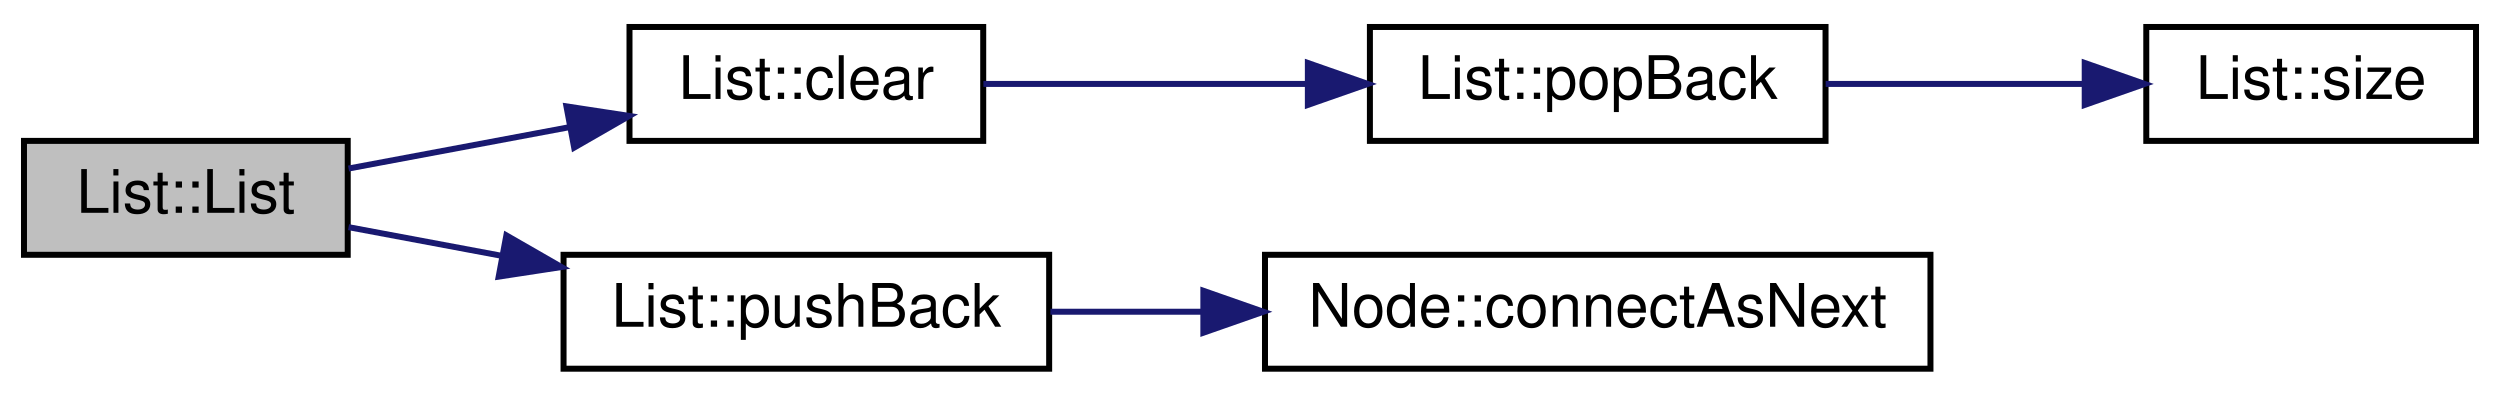
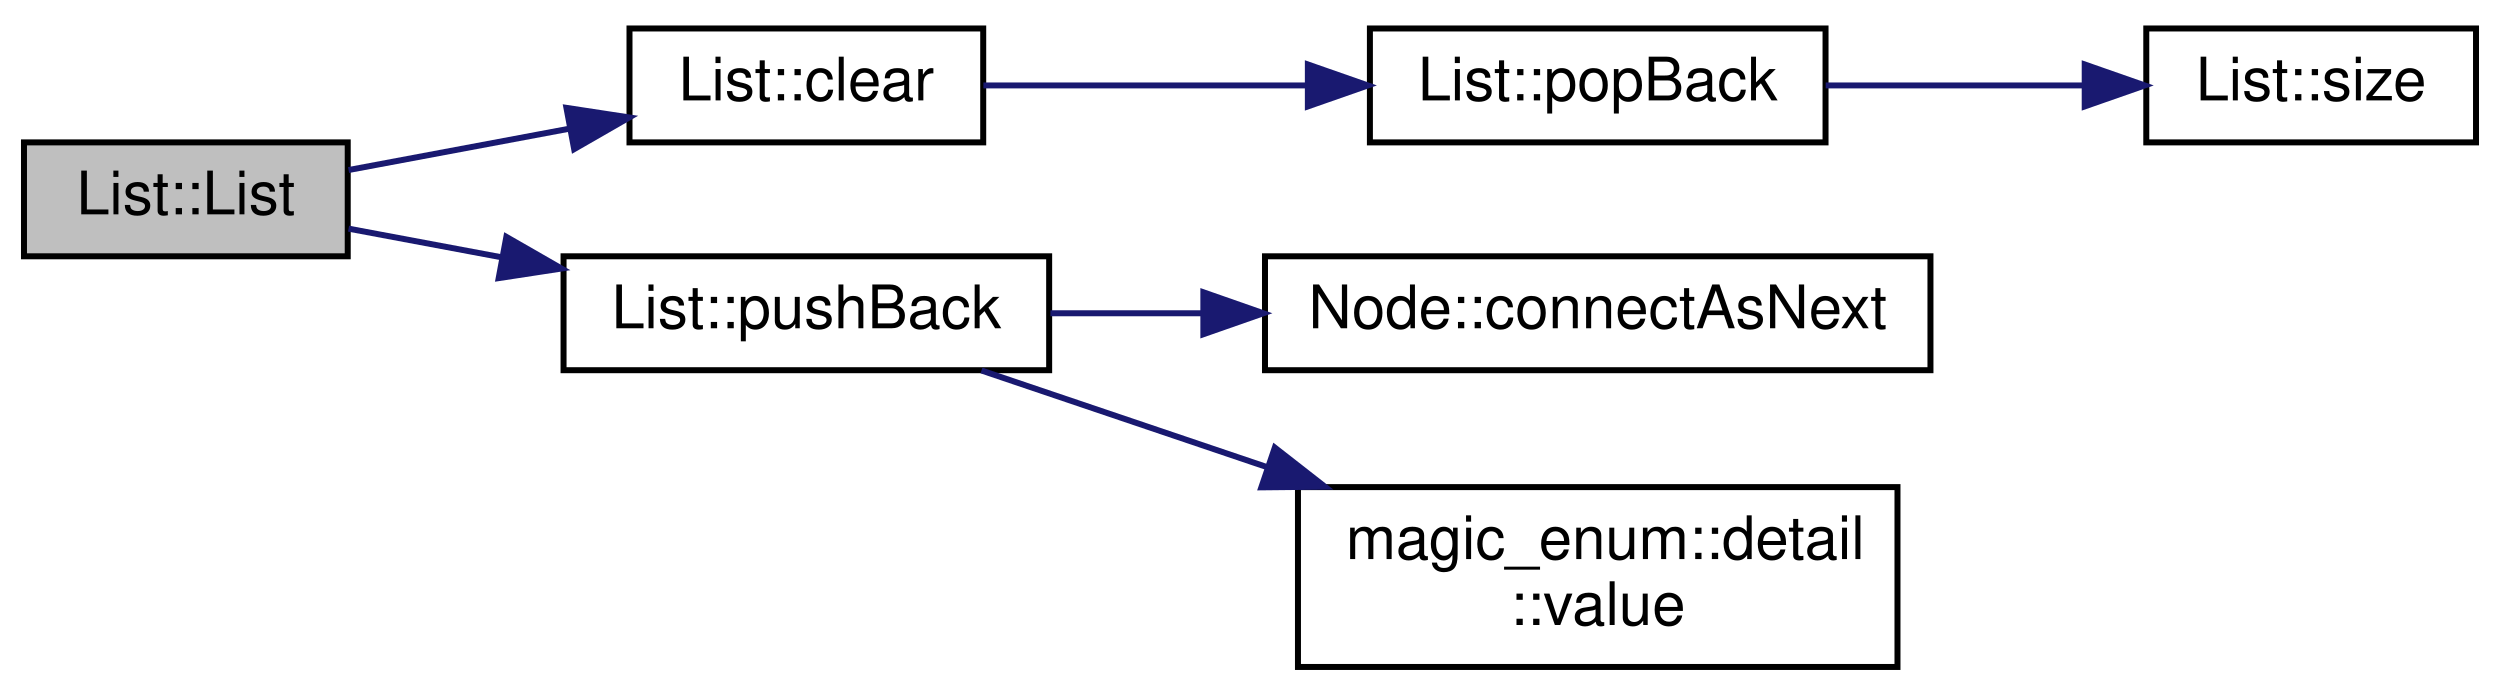
- <svg xmlns="http://www.w3.org/2000/svg" xmlns:xlink="http://www.w3.org/1999/xlink" width="417pt" height="66pt" viewBox="0.00 0.00 417.00 66.00">
-   <g id="graph0" class="graph" transform="scale(1 1) rotate(0) translate(4 62)">
+ <svg xmlns="http://www.w3.org/2000/svg" xmlns:xlink="http://www.w3.org/1999/xlink" width="417pt" height="116pt" viewBox="0.00 0.00 417.00 115.50">
+   <g id="graph0" class="graph" transform="scale(1 1) rotate(0) translate(4 111.5)">
    <g id="node1" class="node">
      <g id="a_node1">
        <a xlink:title="Конструктор из другого списка">
-           <polygon fill="#bfbfbf" stroke="black" points="0,-19.5 0,-38.5 54,-38.5 54,-19.5 0,-19.5" />
-           <text text-anchor="middle" x="27" y="-26.5" font-family="Helvetica,sans-Serif" font-size="10.00">List::List</text>
+           <polygon fill="#bfbfbf" stroke="black" points="0,-69 0,-88 54,-88 54,-69 0,-69" />
+           <text text-anchor="middle" x="27" y="-76" font-family="Helvetica,sans-Serif" font-size="10.00">List::List</text>
        </a>
      </g>
    </g>
    <g id="node2" class="node">
      <g id="a_node2">
        <a xlink:href="../../d1/d34/class_list.html#ab130f4e1fe1c3fee570cf06f144d4154" target="_top" xlink:title="очищает память, выделенную под узлы списка">
-           <polygon fill="none" stroke="black" points="101,-38.5 101,-57.5 160,-57.5 160,-38.5 101,-38.5" />
-           <text text-anchor="middle" x="130.5" y="-45.5" font-family="Helvetica,sans-Serif" font-size="10.00">List::clear</text>
+           <polygon fill="none" stroke="black" points="101,-88 101,-107 160,-107 160,-88 101,-88" />
+           <text text-anchor="middle" x="130.5" y="-95" font-family="Helvetica,sans-Serif" font-size="10.00">List::clear</text>
        </a>
      </g>
    </g>
    <g id="edge1" class="edge">
-       <path fill="none" stroke="midnightblue" d="M54.14,-33.89C65.34,-35.99 78.64,-38.48 90.93,-40.78" />
-       <polygon fill="midnightblue" stroke="midnightblue" points="90.48,-44.26 100.95,-42.66 91.77,-37.38 90.48,-44.26" />
+       <path fill="none" stroke="midnightblue" d="M54.14,-83.39C65.34,-85.49 78.64,-87.98 90.93,-90.28" />
+       <polygon fill="midnightblue" stroke="midnightblue" points="90.48,-93.76 100.95,-92.16 91.77,-86.88 90.48,-93.76" />
    </g>
    <g id="node5" class="node">
      <g id="a_node5">
        <a xlink:href="../../d1/d34/class_list.html#a0c471cf5c09edf2dcbdf1f37cac53e45" target="_top" xlink:title="Вставка в конец списка">
-           <polygon fill="none" stroke="black" points="90,-0.5 90,-19.5 171,-19.5 171,-0.5 90,-0.5" />
-           <text text-anchor="middle" x="130.5" y="-7.5" font-family="Helvetica,sans-Serif" font-size="10.00">List::pushBack</text>
+           <polygon fill="none" stroke="black" points="90,-50 90,-69 171,-69 171,-50 90,-50" />
+           <text text-anchor="middle" x="130.5" y="-57" font-family="Helvetica,sans-Serif" font-size="10.00">List::pushBack</text>
        </a>
      </g>
    </g>
    <g id="edge4" class="edge">
-       <path fill="none" stroke="midnightblue" d="M54.14,-24.11C61.99,-22.64 70.88,-20.97 79.73,-19.32" />
-       <polygon fill="midnightblue" stroke="midnightblue" points="80.46,-22.74 89.65,-17.46 79.18,-15.86 80.46,-22.74" />
+       <path fill="none" stroke="midnightblue" d="M54.14,-73.61C61.99,-72.14 70.88,-70.47 79.73,-68.82" />
+       <polygon fill="midnightblue" stroke="midnightblue" points="80.46,-72.24 89.65,-66.96 79.18,-65.36 80.46,-72.24" />
    </g>
    <g id="node3" class="node">
      <g id="a_node3">
        <a xlink:href="../../d1/d34/class_list.html#afde529b40dee618ee58faf1414b7be8c" target="_top" xlink:title="Удаление из конца списка">
-           <polygon fill="none" stroke="black" points="224.5,-38.5 224.5,-57.5 300.5,-57.5 300.5,-38.5 224.5,-38.5" />
-           <text text-anchor="middle" x="262.5" y="-45.5" font-family="Helvetica,sans-Serif" font-size="10.00">List::popBack</text>
+           <polygon fill="none" stroke="black" points="224.5,-88 224.5,-107 300.5,-107 300.5,-88 224.5,-88" />
+           <text text-anchor="middle" x="262.5" y="-95" font-family="Helvetica,sans-Serif" font-size="10.00">List::popBack</text>
        </a>
      </g>
    </g>
    <g id="edge2" class="edge">
-       <path fill="none" stroke="midnightblue" d="M160.03,-48C175.85,-48 195.93,-48 214.04,-48" />
-       <polygon fill="midnightblue" stroke="midnightblue" points="214.15,-51.5 224.15,-48 214.15,-44.5 214.15,-51.5" />
+       <path fill="none" stroke="midnightblue" d="M160.03,-97.5C175.85,-97.5 195.93,-97.5 214.04,-97.5" />
+       <polygon fill="midnightblue" stroke="midnightblue" points="214.15,-101 224.15,-97.5 214.15,-94 214.15,-101" />
    </g>
    <g id="node4" class="node">
      <g id="a_node4">
        <a xlink:href="../../d1/d34/class_list.html#a49c179636e084dfbf7a52acd46acaf01" target="_top" xlink:title=" ">
-           <polygon fill="none" stroke="black" points="354,-38.5 354,-57.5 409,-57.5 409,-38.5 354,-38.5" />
-           <text text-anchor="middle" x="381.5" y="-45.5" font-family="Helvetica,sans-Serif" font-size="10.00">List::size</text>
+           <polygon fill="none" stroke="black" points="354,-88 354,-107 409,-107 409,-88 354,-88" />
+           <text text-anchor="middle" x="381.5" y="-95" font-family="Helvetica,sans-Serif" font-size="10.00">List::size</text>
        </a>
      </g>
    </g>
    <g id="edge3" class="edge">
-       <path fill="none" stroke="midnightblue" d="M300.52,-48C314.28,-48 329.89,-48 343.64,-48" />
-       <polygon fill="midnightblue" stroke="midnightblue" points="343.73,-51.5 353.73,-48 343.73,-44.5 343.73,-51.5" />
+       <path fill="none" stroke="midnightblue" d="M300.52,-97.5C314.28,-97.5 329.89,-97.5 343.64,-97.5" />
+       <polygon fill="midnightblue" stroke="midnightblue" points="343.73,-101 353.73,-97.5 343.73,-94 343.73,-101" />
    </g>
    <g id="node6" class="node">
      <g id="a_node6">
        <a xlink:href="../../dc/d8f/class_node.html#a5f29dc4844746c7e7780933173d31a4a" target="_top" xlink:title="Присоединяет узел pNext в качестве следующего узла">
-           <polygon fill="none" stroke="black" points="207,-0.5 207,-19.5 318,-19.5 318,-0.5 207,-0.5" />
-           <text text-anchor="middle" x="262.5" y="-7.5" font-family="Helvetica,sans-Serif" font-size="10.00">Node::connectAsNext</text>
+           <polygon fill="none" stroke="black" points="207,-50 207,-69 318,-69 318,-50 207,-50" />
+           <text text-anchor="middle" x="262.5" y="-57" font-family="Helvetica,sans-Serif" font-size="10.00">Node::connectAsNext</text>
        </a>
      </g>
    </g>
    <g id="edge5" class="edge">
-       <path fill="none" stroke="midnightblue" d="M171.21,-10C179.26,-10 187.92,-10 196.59,-10" />
-       <polygon fill="midnightblue" stroke="midnightblue" points="196.72,-13.5 206.72,-10 196.72,-6.5 196.72,-13.5" />
+       <path fill="none" stroke="midnightblue" d="M171.21,-59.5C179.26,-59.5 187.92,-59.5 196.59,-59.5" />
+       <polygon fill="midnightblue" stroke="midnightblue" points="196.72,-63 206.72,-59.5 196.72,-56 196.72,-63" />
+     </g>
+     <g id="node7" class="node">
+       <g id="a_node7">
+         <a xlink:href="../../dd/d3d/namespacemagic__enum_1_1detail.html#a8e06754b490522d8ae02cd8983e3fcbf" target="_top" xlink:title=" ">
+           <polygon fill="none" stroke="black" points="212.5,-0.5 212.5,-30.5 312.5,-30.5 312.5,-0.5 212.5,-0.5" />
+           <text text-anchor="start" x="220.5" y="-18.5" font-family="Helvetica,sans-Serif" font-size="10.00">magic_enum::detail</text>
+           <text text-anchor="middle" x="262.5" y="-7.5" font-family="Helvetica,sans-Serif" font-size="10.00">::value</text>
+         </a>
+       </g>
+     </g>
+     <g id="edge6" class="edge">
+       <path fill="none" stroke="midnightblue" d="M159.71,-49.95C173.69,-45.22 191.06,-39.34 207.47,-33.79" />
+       <polygon fill="midnightblue" stroke="midnightblue" points="208.64,-37.09 216.99,-30.57 206.39,-30.46 208.64,-37.09" />
    </g>
  </g>
</svg>
